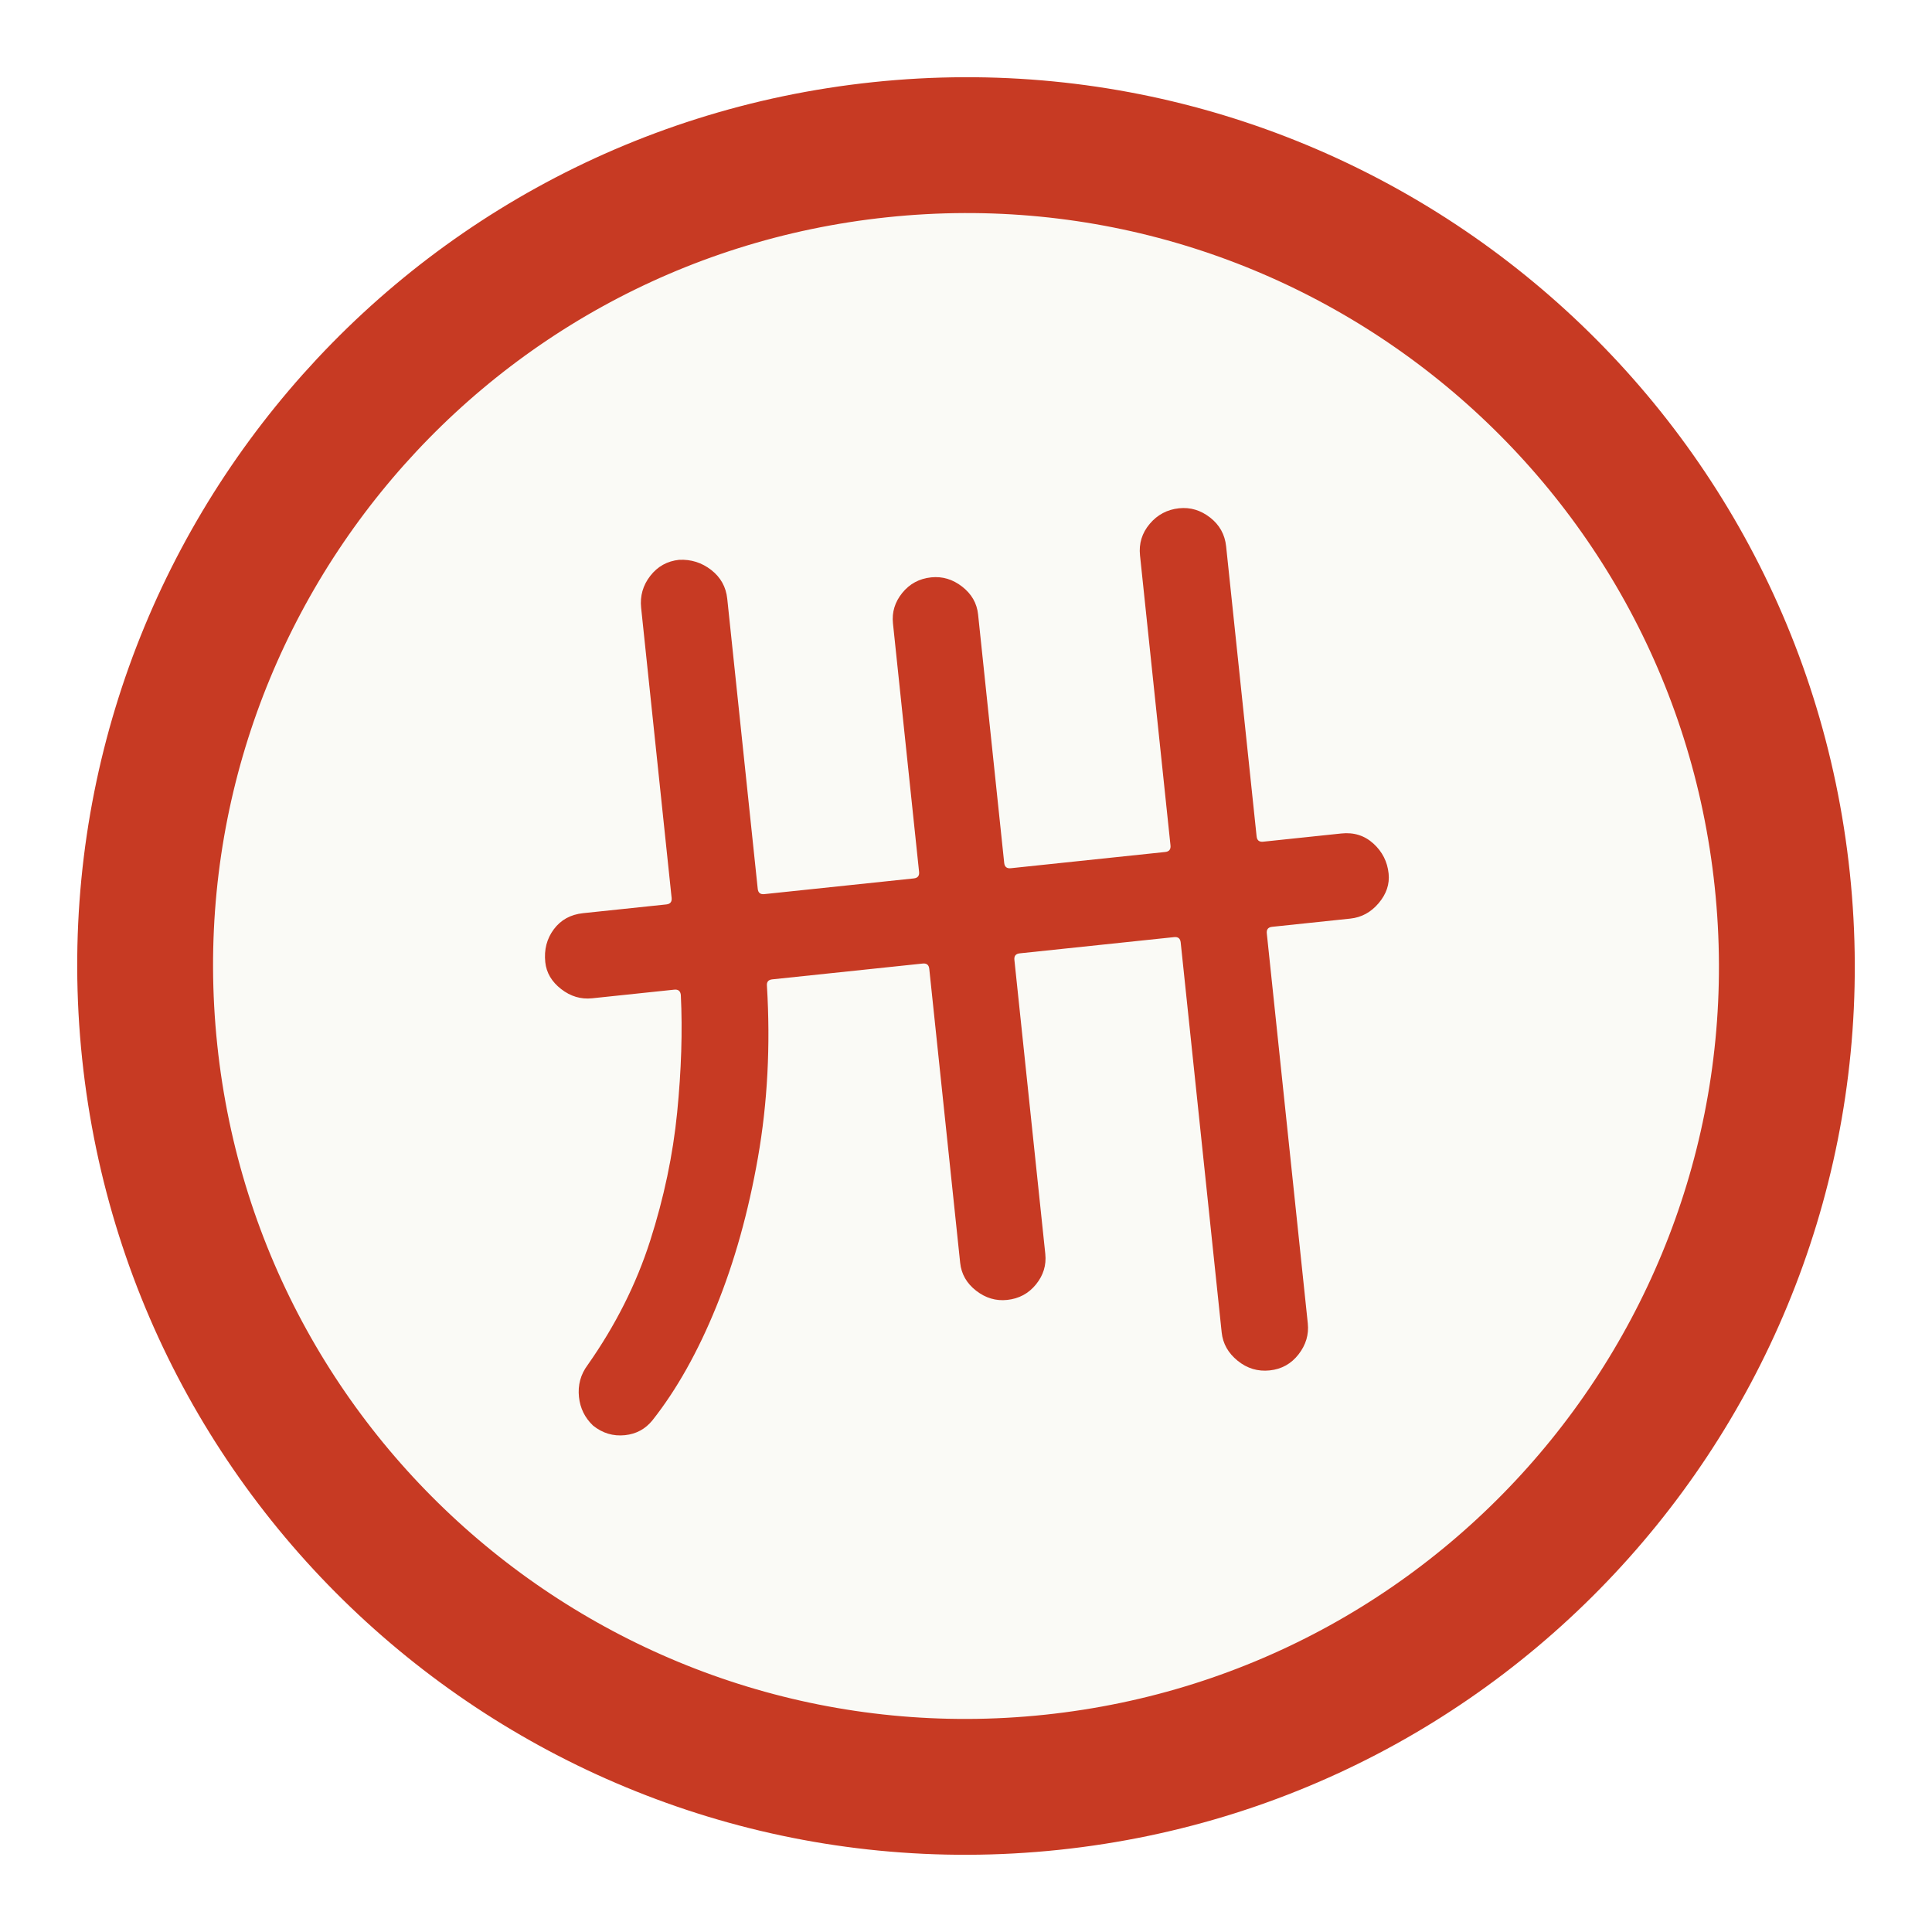
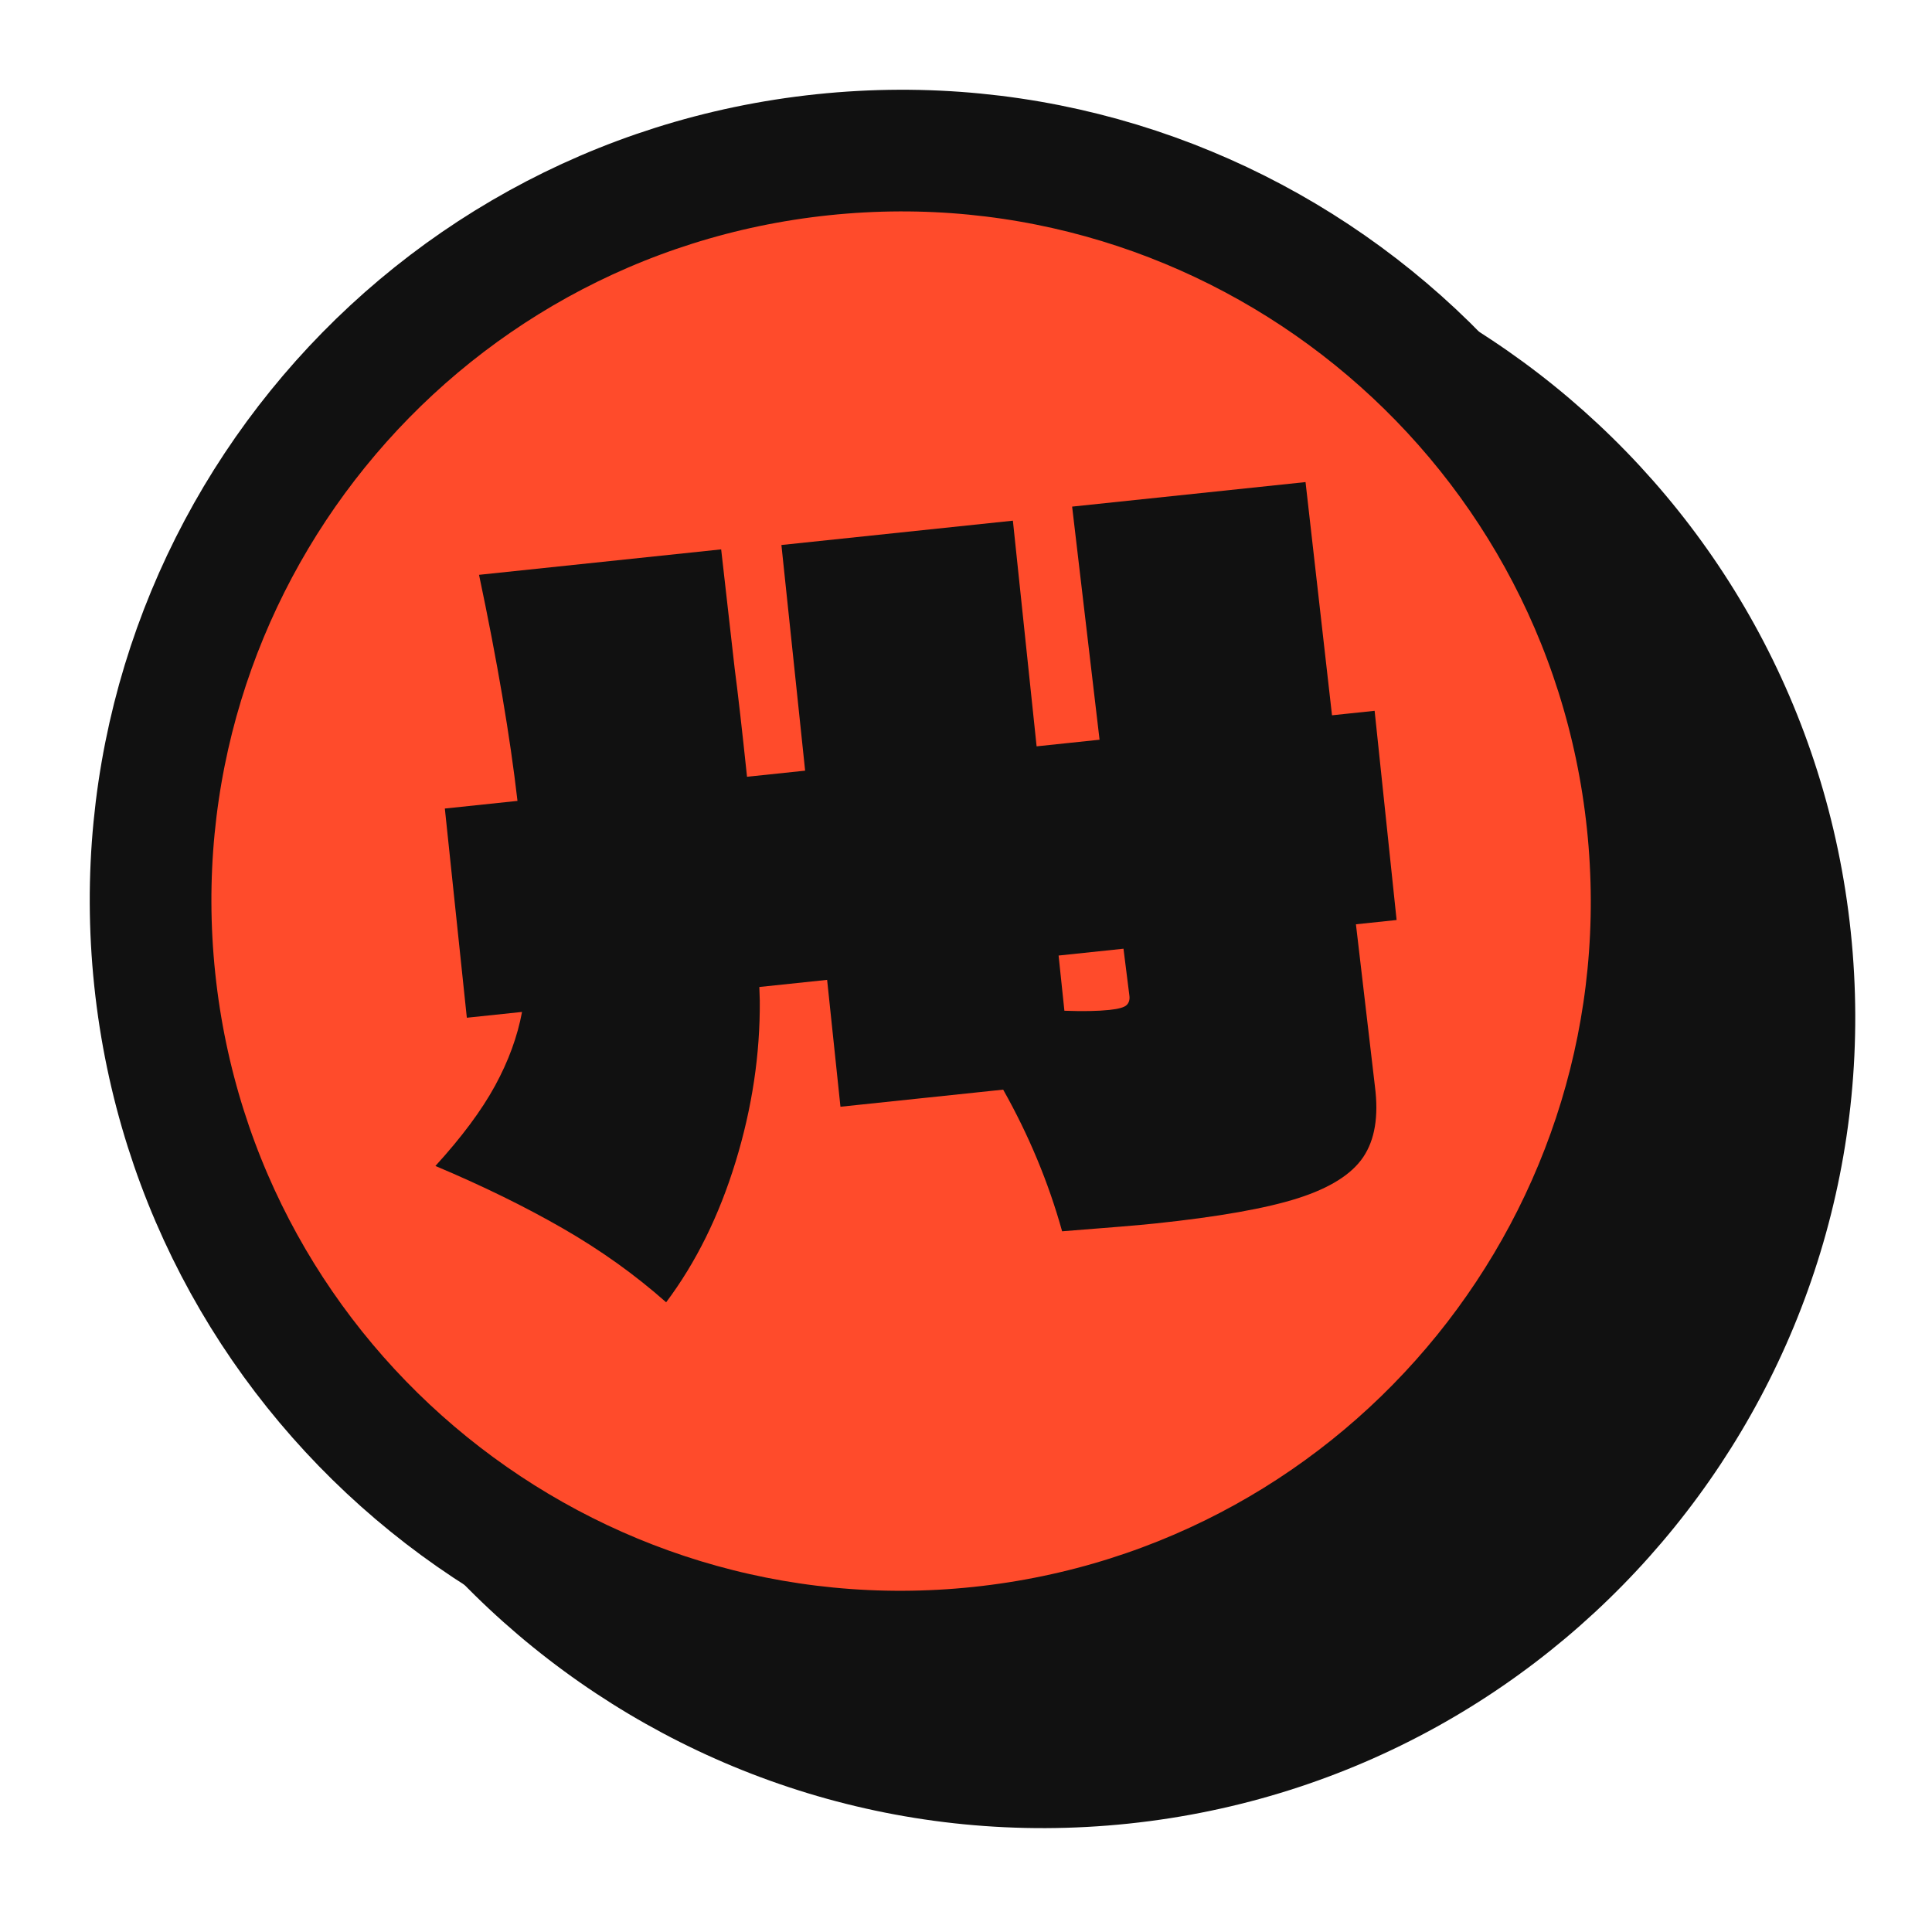
<svg xmlns="http://www.w3.org/2000/svg" viewBox="0 0 64 64" width="64" height="64">
-   <g transform="rotate(-6 32 32)">
-     <circle cx="32" cy="32" r="27.19" fill="#fafaf6" stroke="#c73a23" stroke-width="4.5" />
-     <path fill="#c73a23" transform="translate(32 32) scale(0.03297 -0.03297) translate(-494 -373)" d="M926 421Q926 405 913 392.5Q900 380 883 380L804 380Q798 380 798 374L798 -20Q798 -37 785.5 -50Q773 -63 755 -63Q737 -63 724 -50Q711 -37 711 -20L711 374Q711 380 705 380L549 380Q543 380 543 374L543 77Q543 60 530.5 47.5Q518 35 500 35Q483 35 470 47.5Q457 60 457 77L457 374Q457 380 451 380L299 380Q293 380 293 374Q289 284 266 203.5Q243 123 208.5 58.5Q174 -6 133 -48Q121 -60 104 -60Q86 -60 73 -47Q62 -34 62 -17Q62 1 74 14Q122 69 149.5 131.5Q177 194 190 257Q203 320 206 374Q206 380 200 380L117 380Q100 380 87 392.5Q74 405 74 421Q74 440 86 453Q98 466 117 466L201 466Q207 466 207 472L207 765Q207 783 219.5 796Q232 809 250 809Q268 808 281 795.5Q294 783 294 765L294 472Q294 466 300 466L451 466Q457 466 457 472L457 723Q457 740 469.5 752.5Q482 765 500 765Q517 765 530 752.5Q543 740 543 723L543 472Q543 466 549 466L705 466Q711 466 711 472L711 765Q711 783 724 795.5Q737 808 755 808Q772 808 785 795.5Q798 783 798 765L798 472Q798 466 804 466L883 466Q902 466 914 452.5Q926 439 926 421Z" />
+   <style>.o{fill:#111111}.k{stroke:#111111}@media (prefers-color-scheme:dark){.o{fill:#f7f3e8}.k{stroke:#f7f3e8}}</style>
+   <g transform="rotate(-6 29.85 29.85)">
+     <circle cx="34.15" cy="34.15" r="26.88" class="o" />
+     <circle cx="29.85" cy="29.85" r="24.86" fill="#ff4b2b" class="k" stroke-width="4.03" />
+     <path fill="#111111" transform="translate(29.85 29.85) scale(0.03226 -0.03226) translate(-476 -366.5)" d="M980 510L980 294L938 294L940 126Q941 80 920.5 55.5Q900 31 849.5 20.5Q799 10 701 10Q677 10 605 12Q592 89 560 163L392 163L392 294L322 294L321 280Q313 198 279 118Q245 38 193 -18Q150 29 95.5 68.5Q41 108 -28 146Q17 186 41.5 221.5Q66 257 77 294L20 294L20 510L95 510Q94 610 80 745L330 745L331 622Q332 584 332 510L392 510L392 743L631 743L631 510L696 510L693 751L934 751L936 510ZM698 294L631 294L631 237Q659 233 677 233Q691 233 695 236Q699 239 699 245Z" />
  </g>
</svg>
